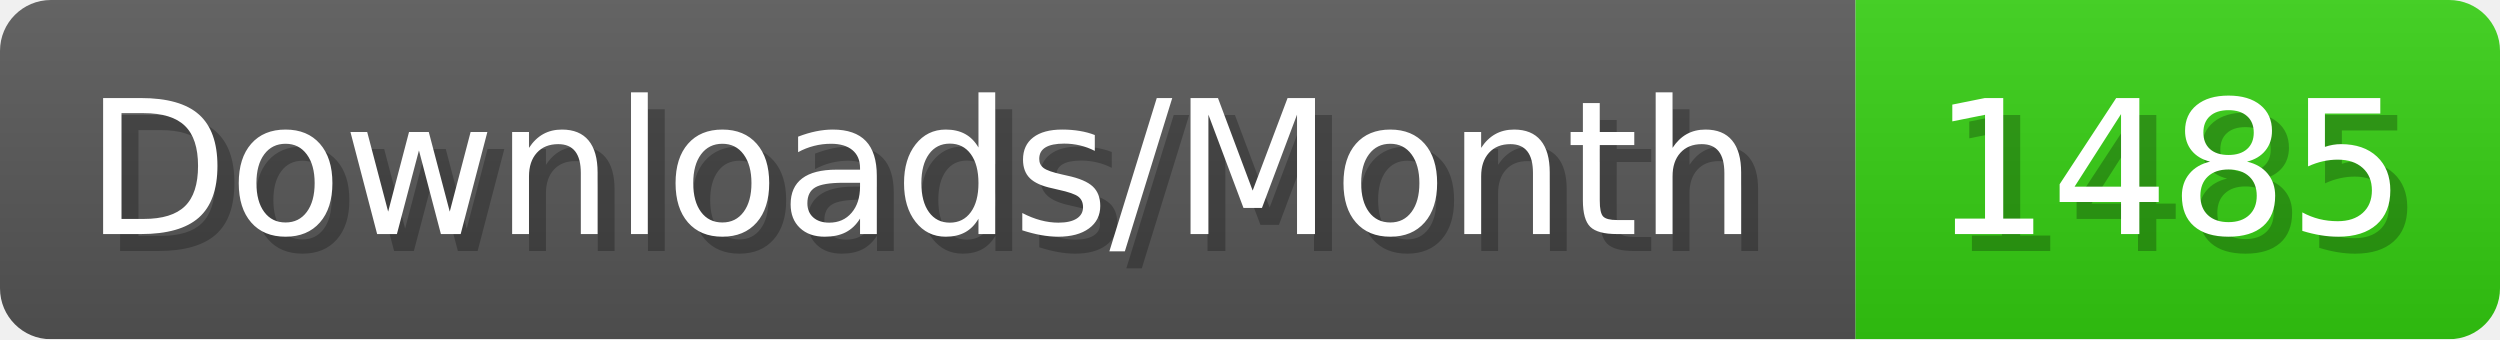
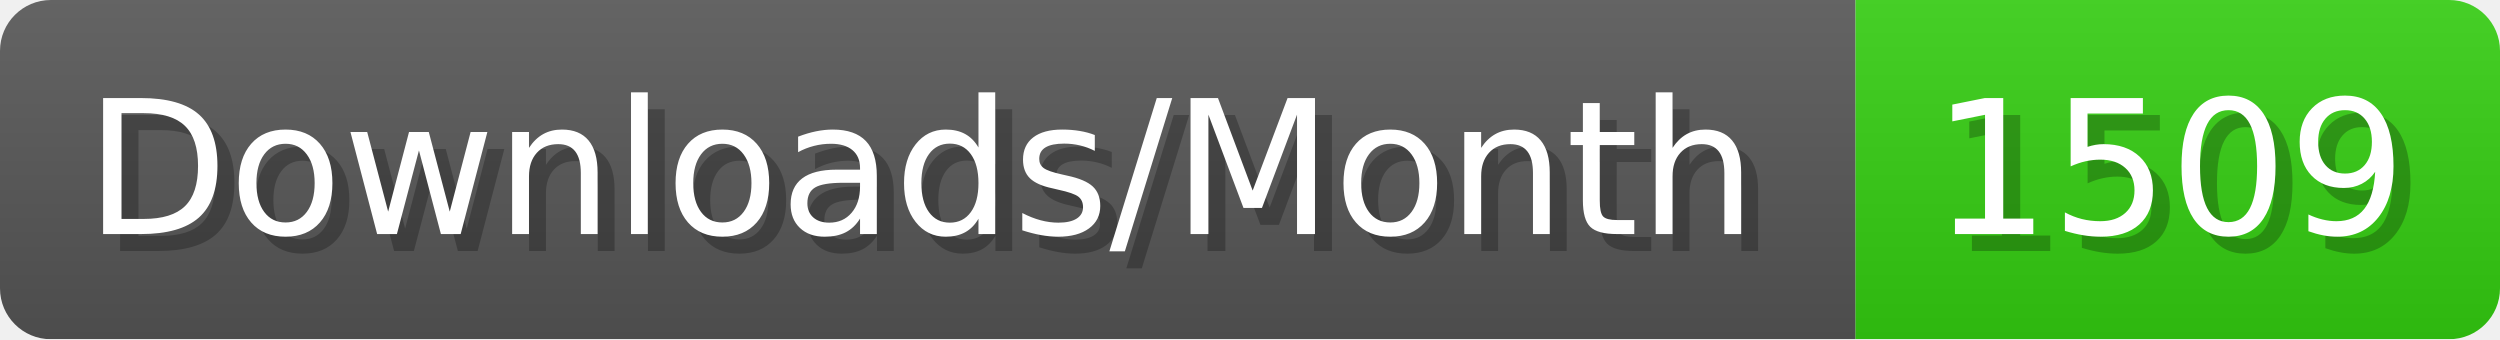
- <svg xmlns="http://www.w3.org/2000/svg" width="147.4" height="20" viewBox="0 0 1474 200" role="img" aria-label="Downloads/Month: 1485">
+ <svg xmlns="http://www.w3.org/2000/svg" width="147.4" height="20" viewBox="0 0 1474 200" role="img" aria-label="Downloads/Month: 1509">
  <linearGradient id="YlXUI" x2="0" y2="100%">
    <stop offset="0" stop-opacity=".1" stop-color="#EEE" />
    <stop offset="1" stop-opacity=".1" />
  </linearGradient>
  <mask id="JHhop">
    <rect width="1474" height="200" rx="30" fill="#FFF" />
  </mask>
  <g mask="url(#JHhop)">
    <rect width="1094" height="200" fill="#555" />
    <rect width="380" height="200" fill="#3C1" x="1094" />
    <rect width="1474" height="200" fill="url(#YlXUI)" />
  </g>
  <g aria-hidden="true" fill="#fff" text-anchor="start" font-family="Verdana,DejaVu Sans,sans-serif" font-size="110">
    <text x="60" y="148" textLength="994" fill="#000" opacity="0.25">Downloads/Month</text>
    <text x="50" y="138" textLength="994">Downloads/Month</text>
-     <text x="1149" y="148" textLength="280" fill="#000" opacity="0.25">1485</text>
-     <text x="1139" y="138" textLength="280">1485</text>
+     <text x="1149" y="148" textLength="280" fill="#000" opacity="0.25">1509</text>
+     <text x="1139" y="138" textLength="280">1509</text>
  </g>
</svg>
